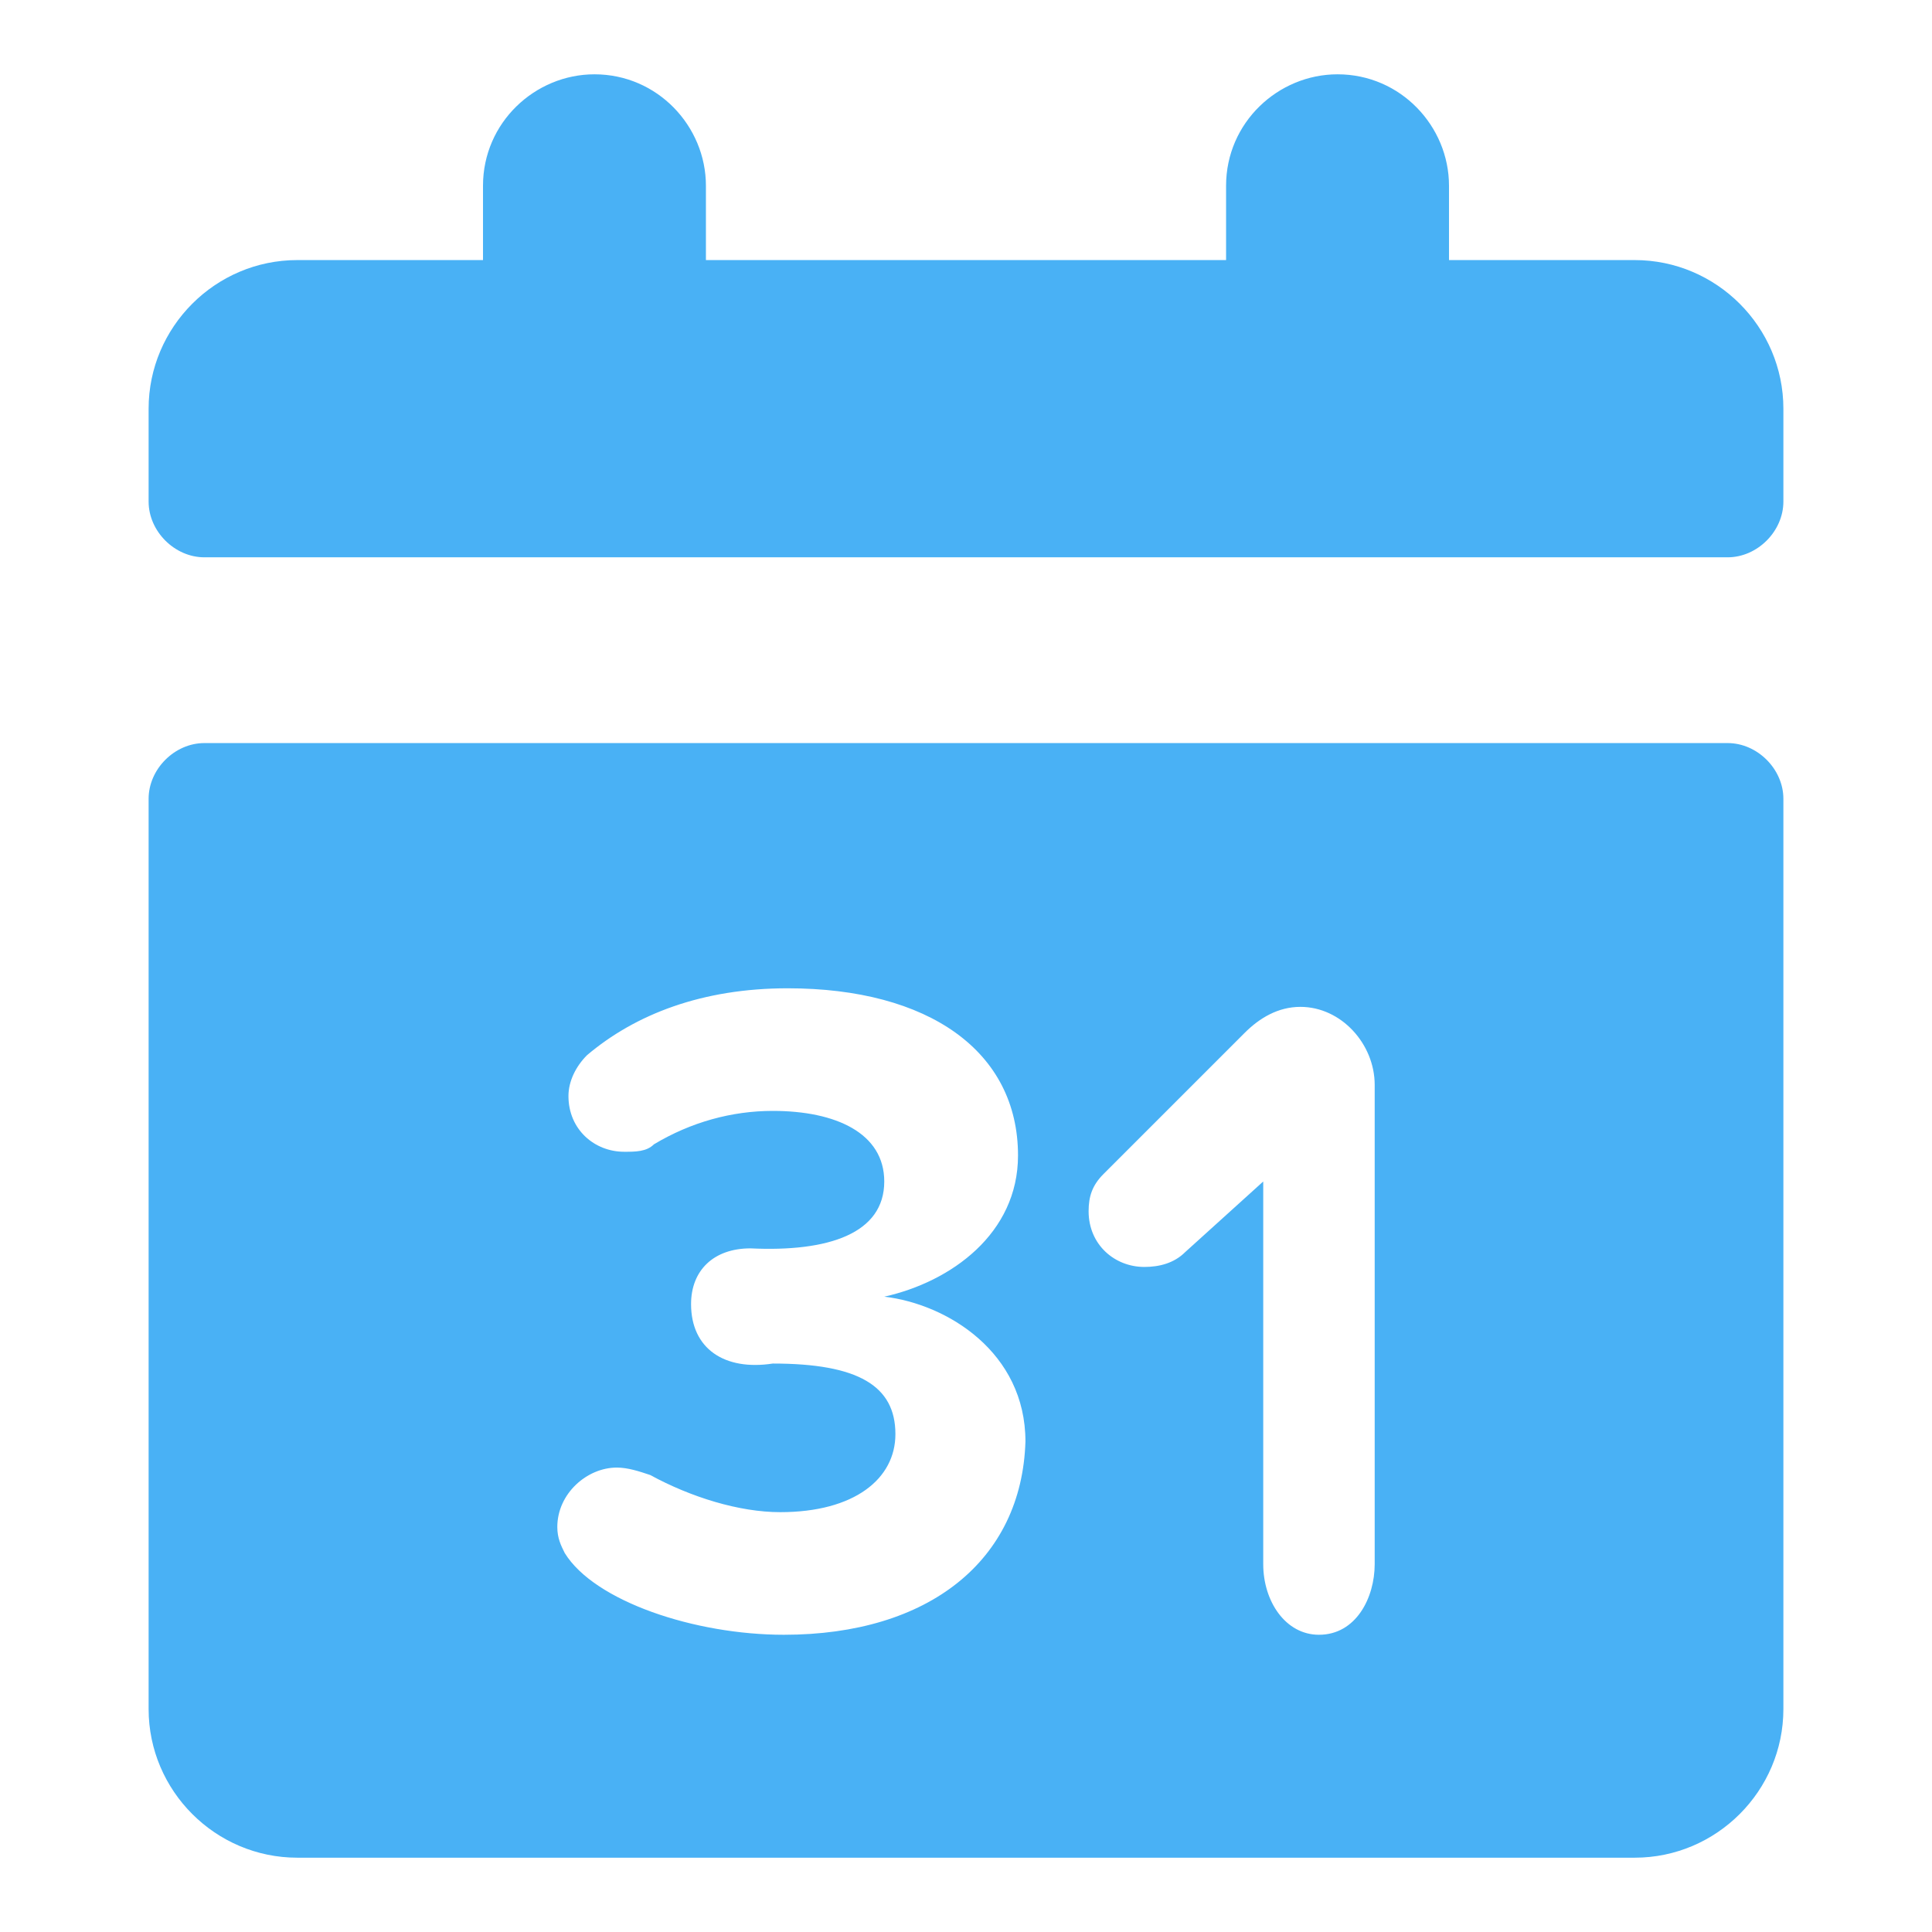
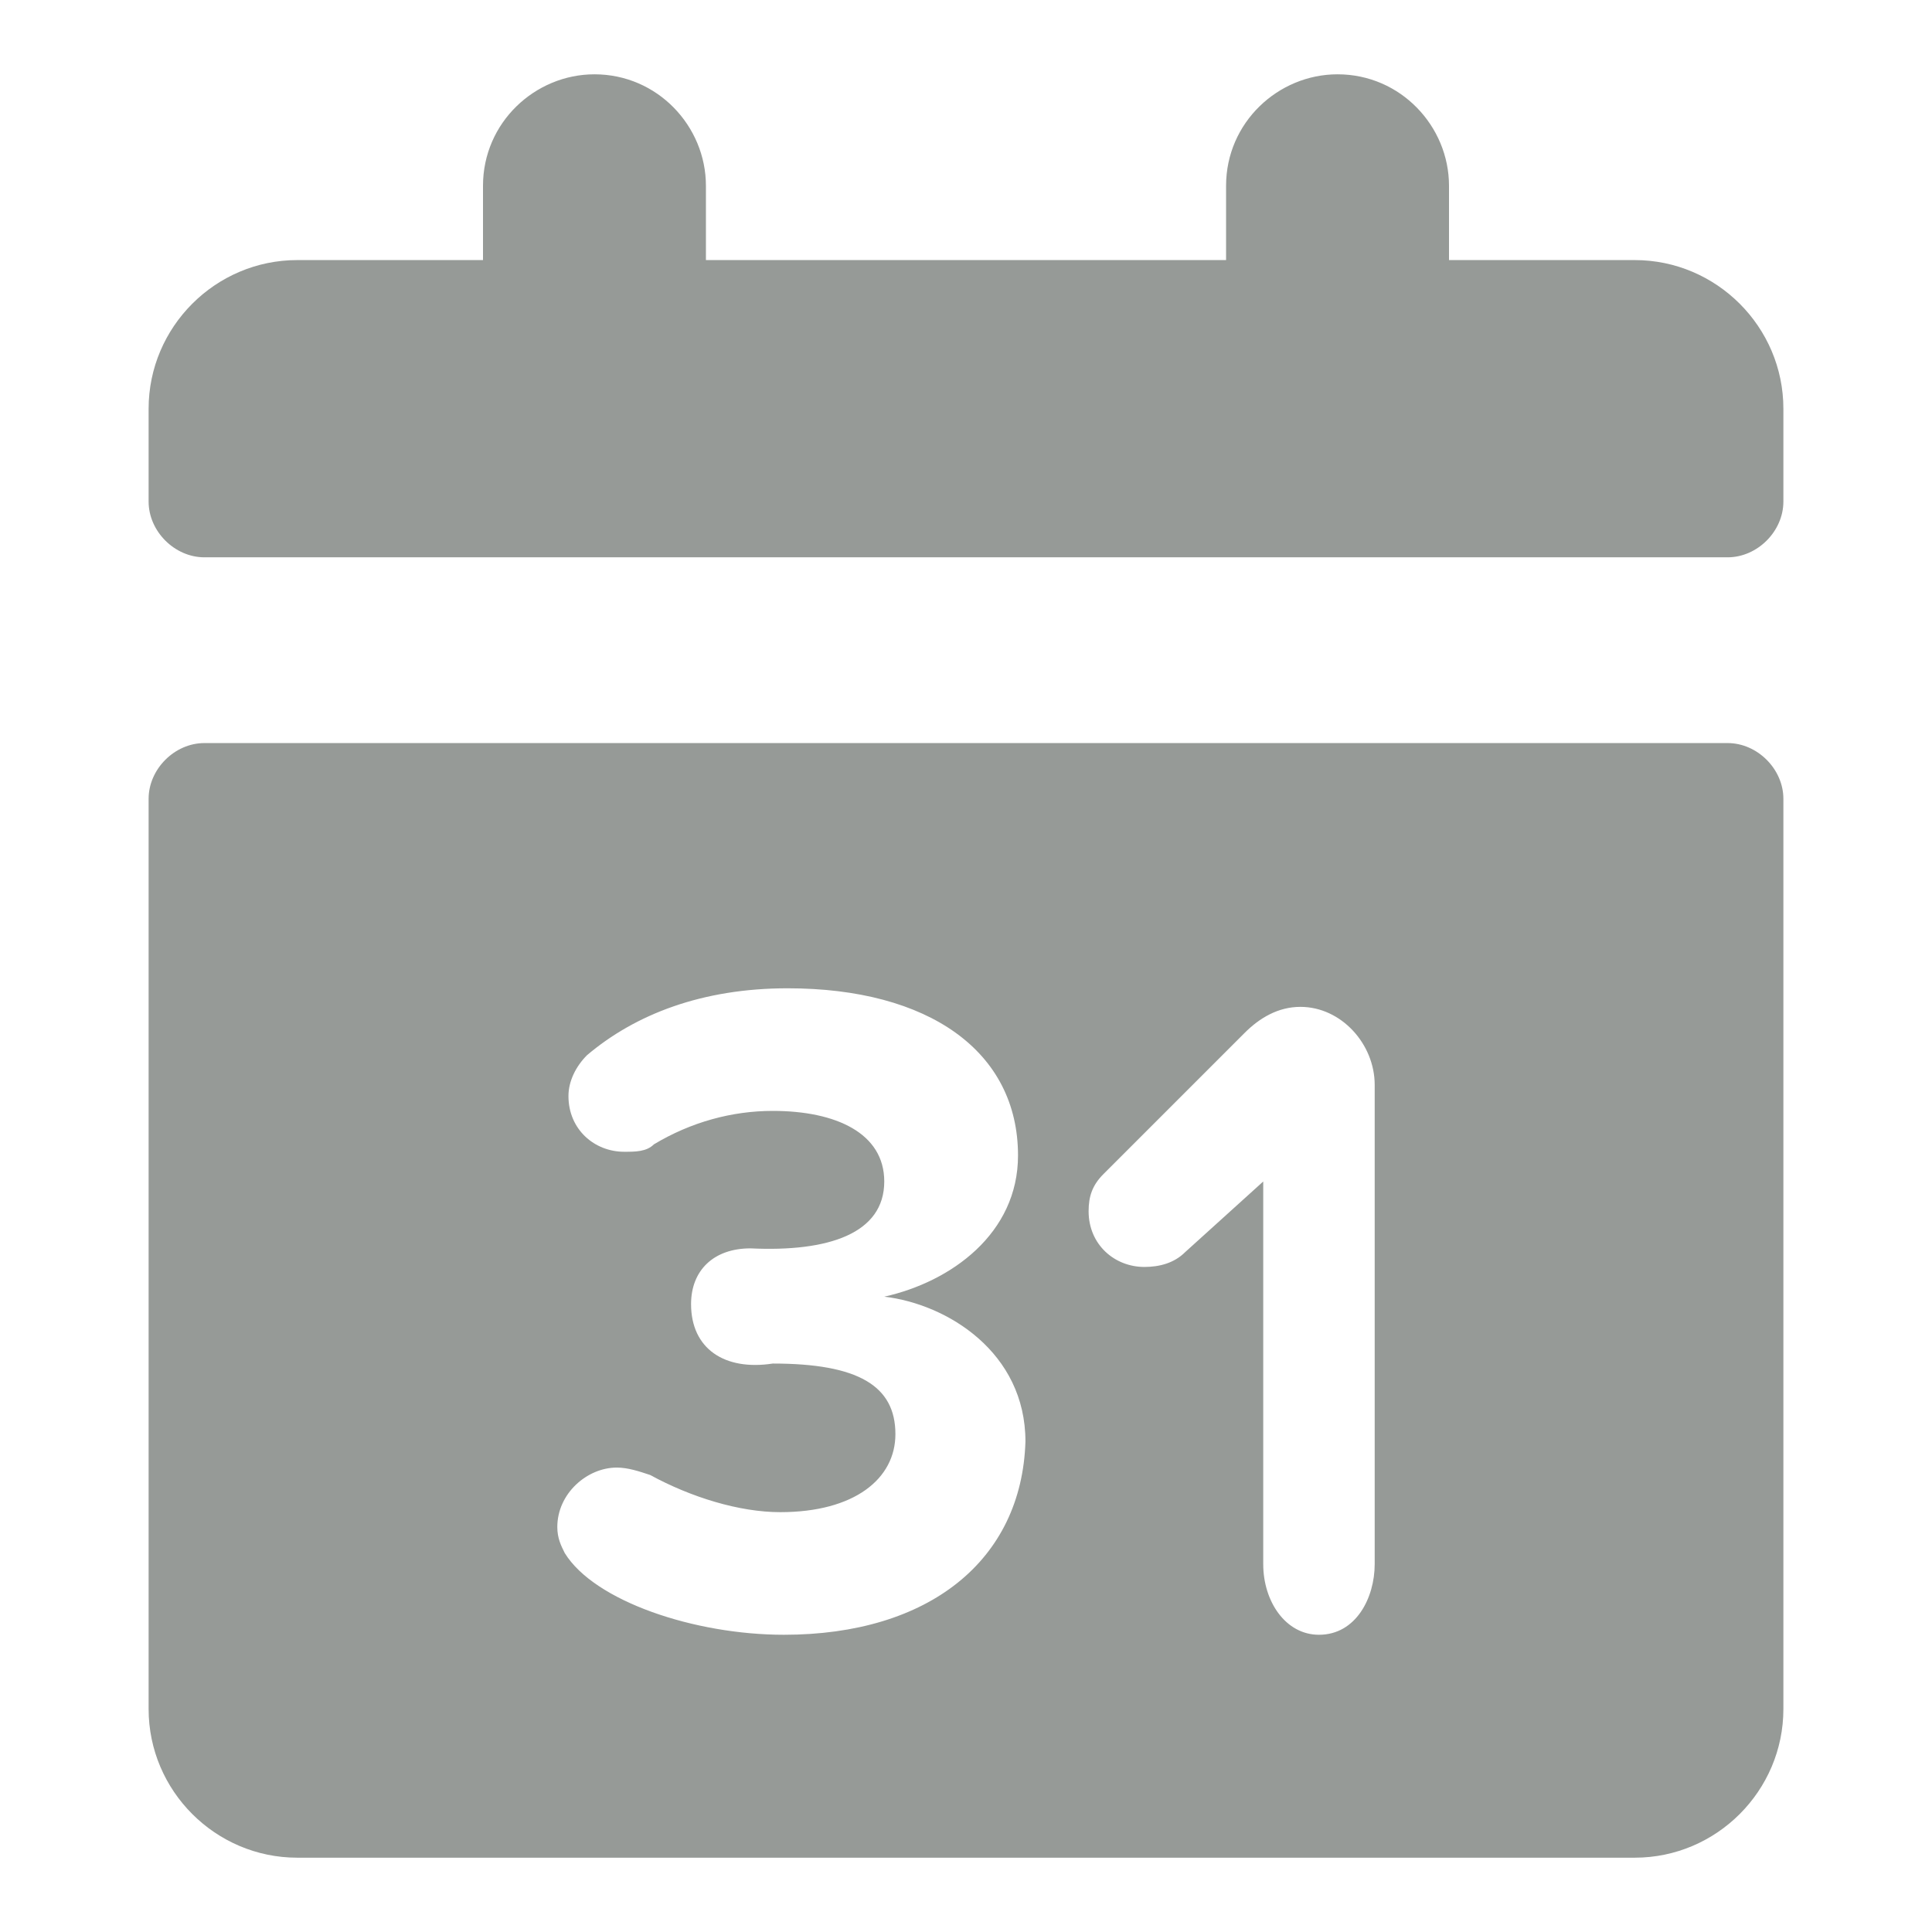
<svg xmlns="http://www.w3.org/2000/svg" t="1532781878650" class="icon" style="" viewBox="0 0 1024 1024" version="1.1" p-id="1223" width="200" height="200">
  <defs>
    <style type="text/css" />
  </defs>
-   <path d="M866.462 137.846h-98.462V98.462c0-31.508-25.6-59.077-59.077-59.077-31.508 0-59.077 25.6-59.077 59.077v39.385H374.154V98.462c0-31.508-25.6-59.077-59.077-59.077-31.508 0-59.077 25.6-59.077 59.077v39.385H157.538c-43.323 0-78.769 35.446-78.769 78.769v49.231c0 15.754 13.785 29.538 29.538 29.538h807.385c15.754 0 29.538-13.785 29.538-29.538V216.615c0-43.323-35.446-78.769-78.769-78.769z m49.231 256h-807.385c-15.754 0-29.538 13.785-29.538 29.538V905.846c0 43.323 35.446 78.769 78.769 78.769h708.923c43.323 0 78.769-35.446 78.769-78.769V423.385c0-15.754-13.785-29.538-29.538-29.538zM415.508 866.462c-47.262 0-100.431-17.723-116.185-43.323-1.969-3.938-3.938-7.877-3.938-13.785 0-17.723 15.754-31.508 31.508-31.508 5.908 0 11.815 1.969 17.723 3.938 21.662 11.815 47.262 19.692 68.923 19.692 39.385 0 61.046-17.723 61.046-41.354 0-25.6-19.692-37.415-64.985-37.415-25.6 3.938-43.323-7.877-43.323-31.508 0-17.723 11.815-29.538 31.508-29.538 41.354 1.969 70.892-7.877 70.892-35.446 0-25.6-25.6-37.415-59.077-37.415-21.662 0-43.323 5.908-63.015 17.723-3.938 3.938-9.846 3.938-15.754 3.938-15.754 0-29.538-11.815-29.538-29.538 0-7.877 3.938-15.754 9.846-21.662 25.6-21.662 61.046-35.446 106.338-35.446 74.831 0 122.092 33.477 122.092 88.615 0 41.354-35.446 66.954-70.892 74.831 33.477 3.938 74.831 29.538 74.831 76.8C541.538 827.077 492.308 866.462 415.508 866.462zM728.615 829.046c0 17.723-9.846 37.415-29.538 37.415-17.723 0-29.538-17.723-29.538-37.415V626.215l-41.354 37.415c-5.908 5.908-13.785 7.877-21.662 7.877-15.754 0-29.538-11.815-29.538-29.538 0-7.877 1.969-13.785 7.877-19.692l74.831-74.831c7.877-7.877 17.723-13.785 29.538-13.785 21.662 0 39.385 19.692 39.385 41.354v254.031z" p-id="1224" fill="#49B1F5" />
+   <path d="M866.462 137.846h-98.462V98.462c0-31.508-25.6-59.077-59.077-59.077-31.508 0-59.077 25.6-59.077 59.077v39.385H374.154V98.462c0-31.508-25.6-59.077-59.077-59.077-31.508 0-59.077 25.6-59.077 59.077v39.385H157.538c-43.323 0-78.769 35.446-78.769 78.769v49.231c0 15.754 13.785 29.538 29.538 29.538h807.385c15.754 0 29.538-13.785 29.538-29.538V216.615c0-43.323-35.446-78.769-78.769-78.769z m49.231 256h-807.385c-15.754 0-29.538 13.785-29.538 29.538V905.846c0 43.323 35.446 78.769 78.769 78.769h708.923c43.323 0 78.769-35.446 78.769-78.769V423.385c0-15.754-13.785-29.538-29.538-29.538zM415.508 866.462c-47.262 0-100.431-17.723-116.185-43.323-1.969-3.938-3.938-7.877-3.938-13.785 0-17.723 15.754-31.508 31.508-31.508 5.908 0 11.815 1.969 17.723 3.938 21.662 11.815 47.262 19.692 68.923 19.692 39.385 0 61.046-17.723 61.046-41.354 0-25.6-19.692-37.415-64.985-37.415-25.6 3.938-43.323-7.877-43.323-31.508 0-17.723 11.815-29.538 31.508-29.538 41.354 1.969 70.892-7.877 70.892-35.446 0-25.6-25.6-37.415-59.077-37.415-21.662 0-43.323 5.908-63.015 17.723-3.938 3.938-9.846 3.938-15.754 3.938-15.754 0-29.538-11.815-29.538-29.538 0-7.877 3.938-15.754 9.846-21.662 25.6-21.662 61.046-35.446 106.338-35.446 74.831 0 122.092 33.477 122.092 88.615 0 41.354-35.446 66.954-70.892 74.831 33.477 3.938 74.831 29.538 74.831 76.8C541.538 827.077 492.308 866.462 415.508 866.462zM728.615 829.046c0 17.723-9.846 37.415-29.538 37.415-17.723 0-29.538-17.723-29.538-37.415V626.215l-41.354 37.415c-5.908 5.908-13.785 7.877-21.662 7.877-15.754 0-29.538-11.815-29.538-29.538 0-7.877 1.969-13.785 7.877-19.692l74.831-74.831c7.877-7.877 17.723-13.785 29.538-13.785 21.662 0 39.385 19.692 39.385 41.354v254.031z" p-id="1224" fill="#969A97" />
</svg>
